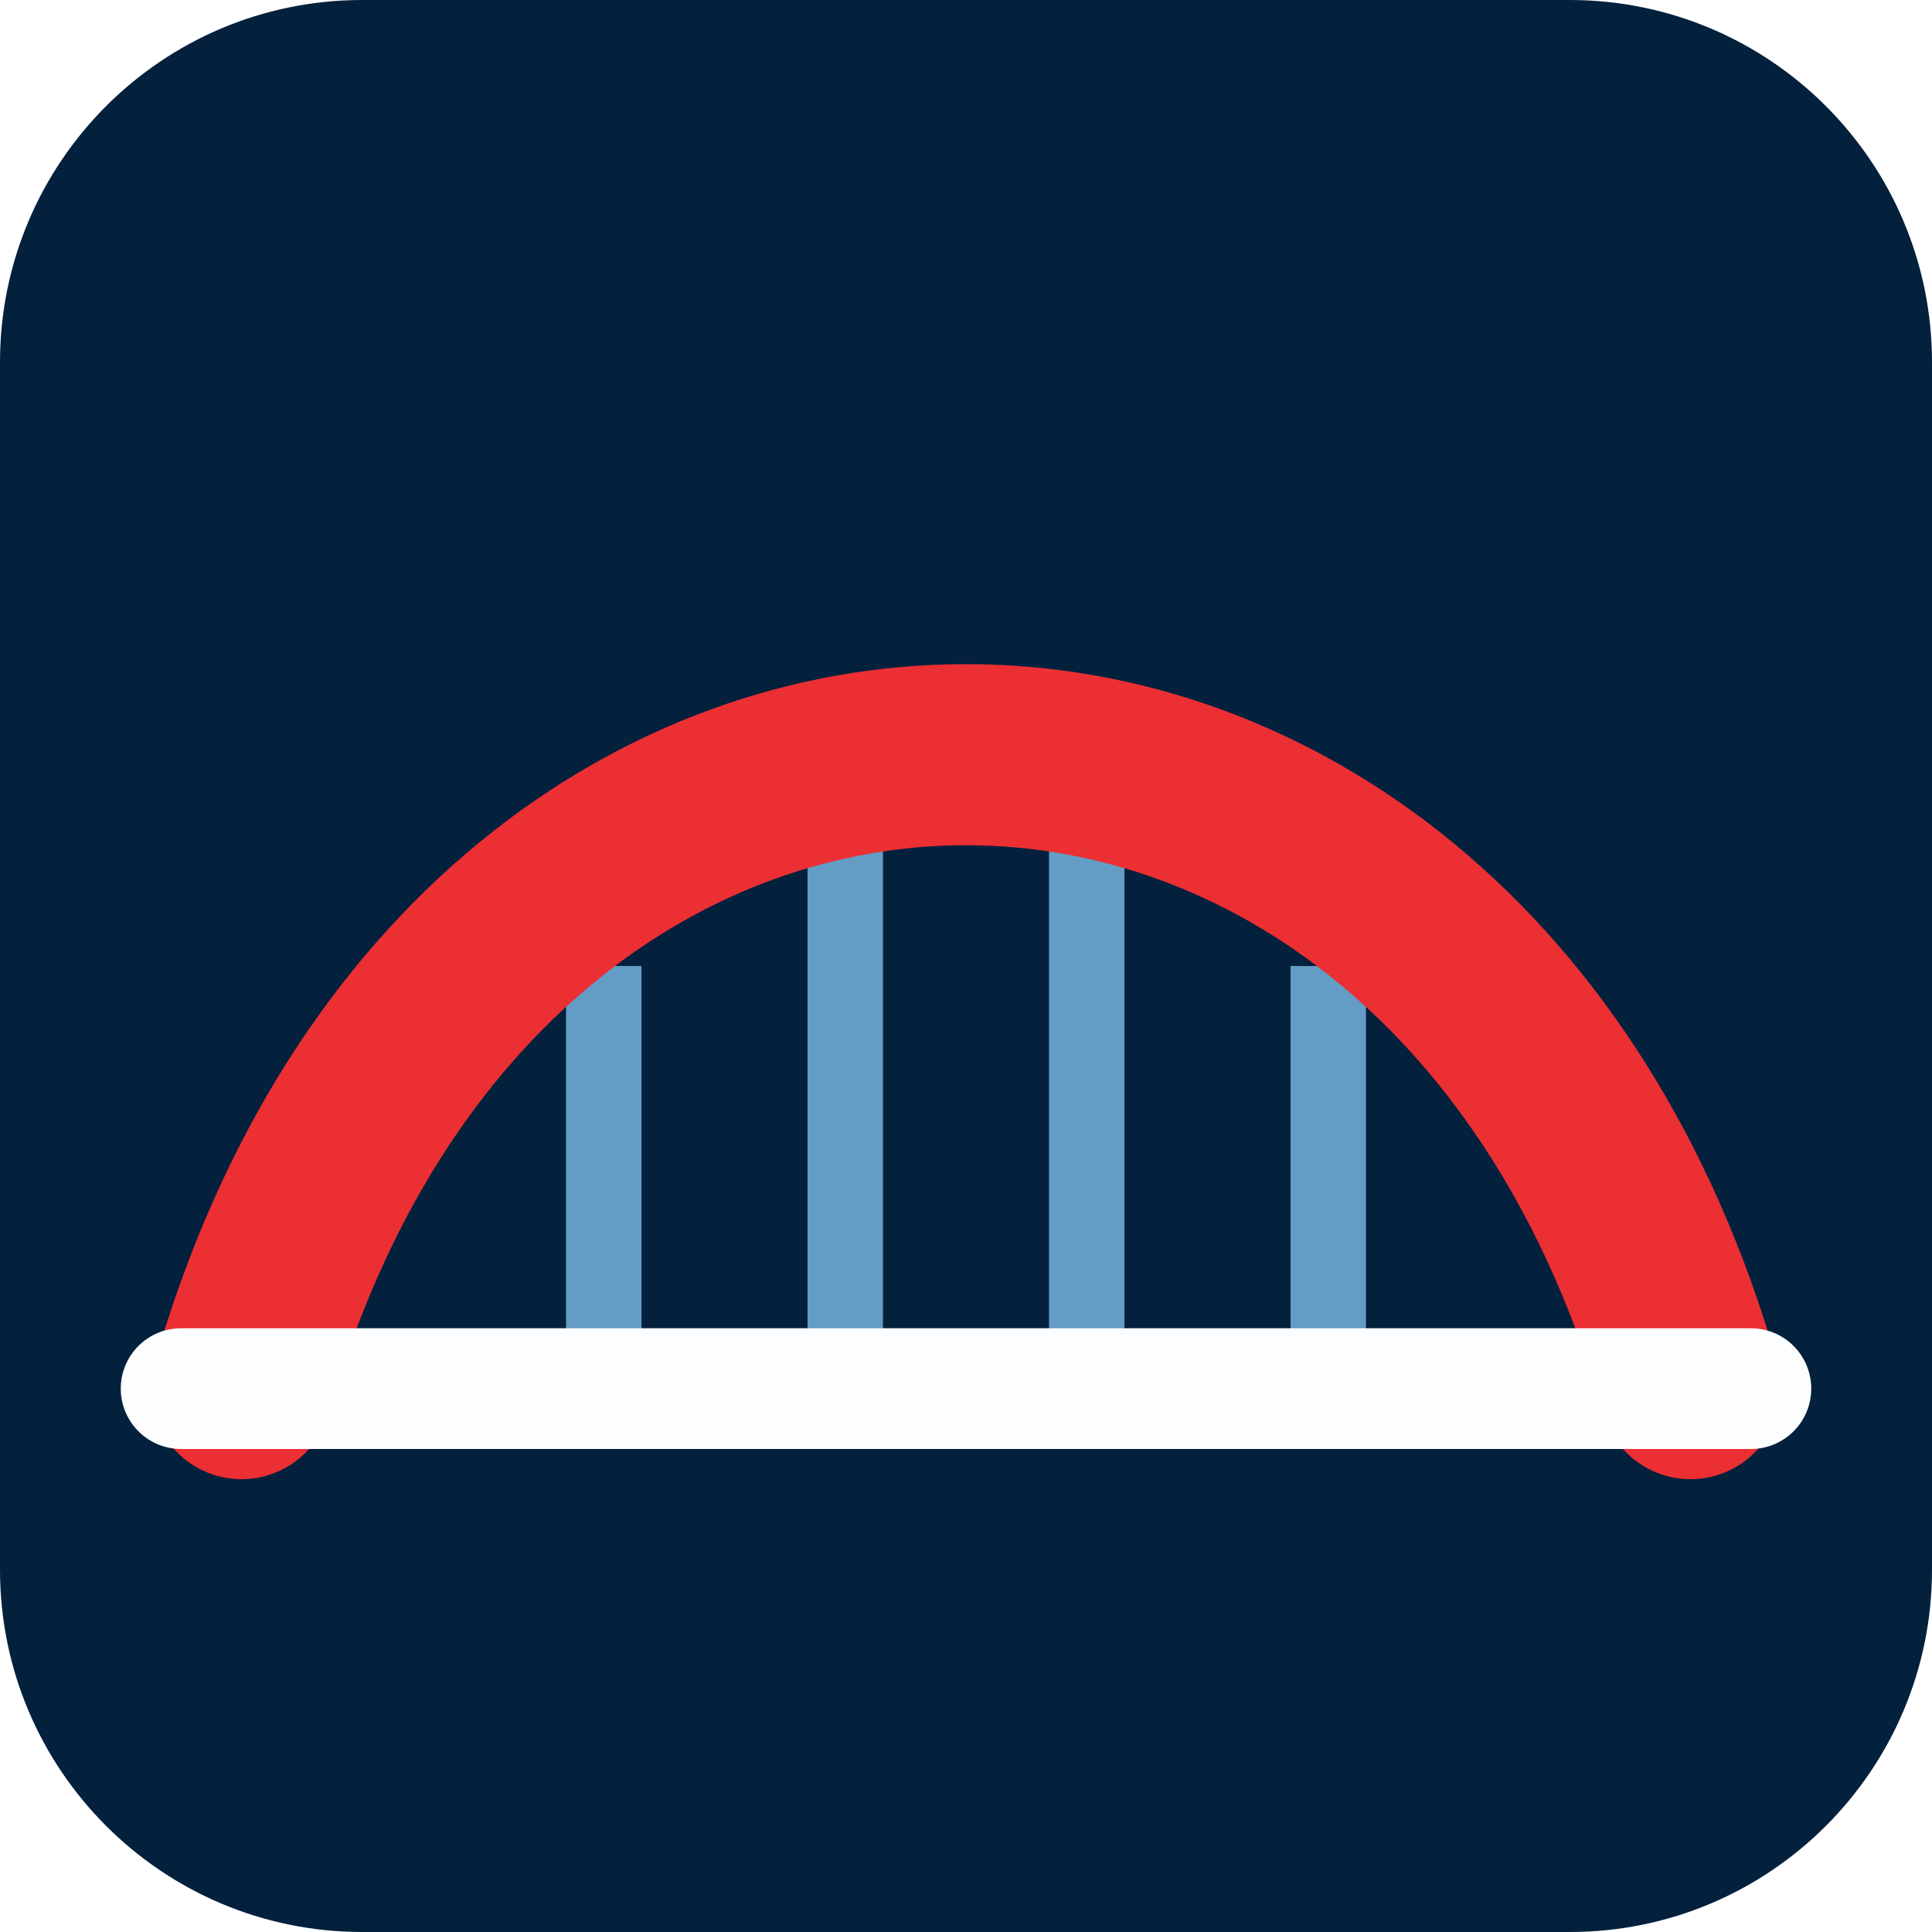
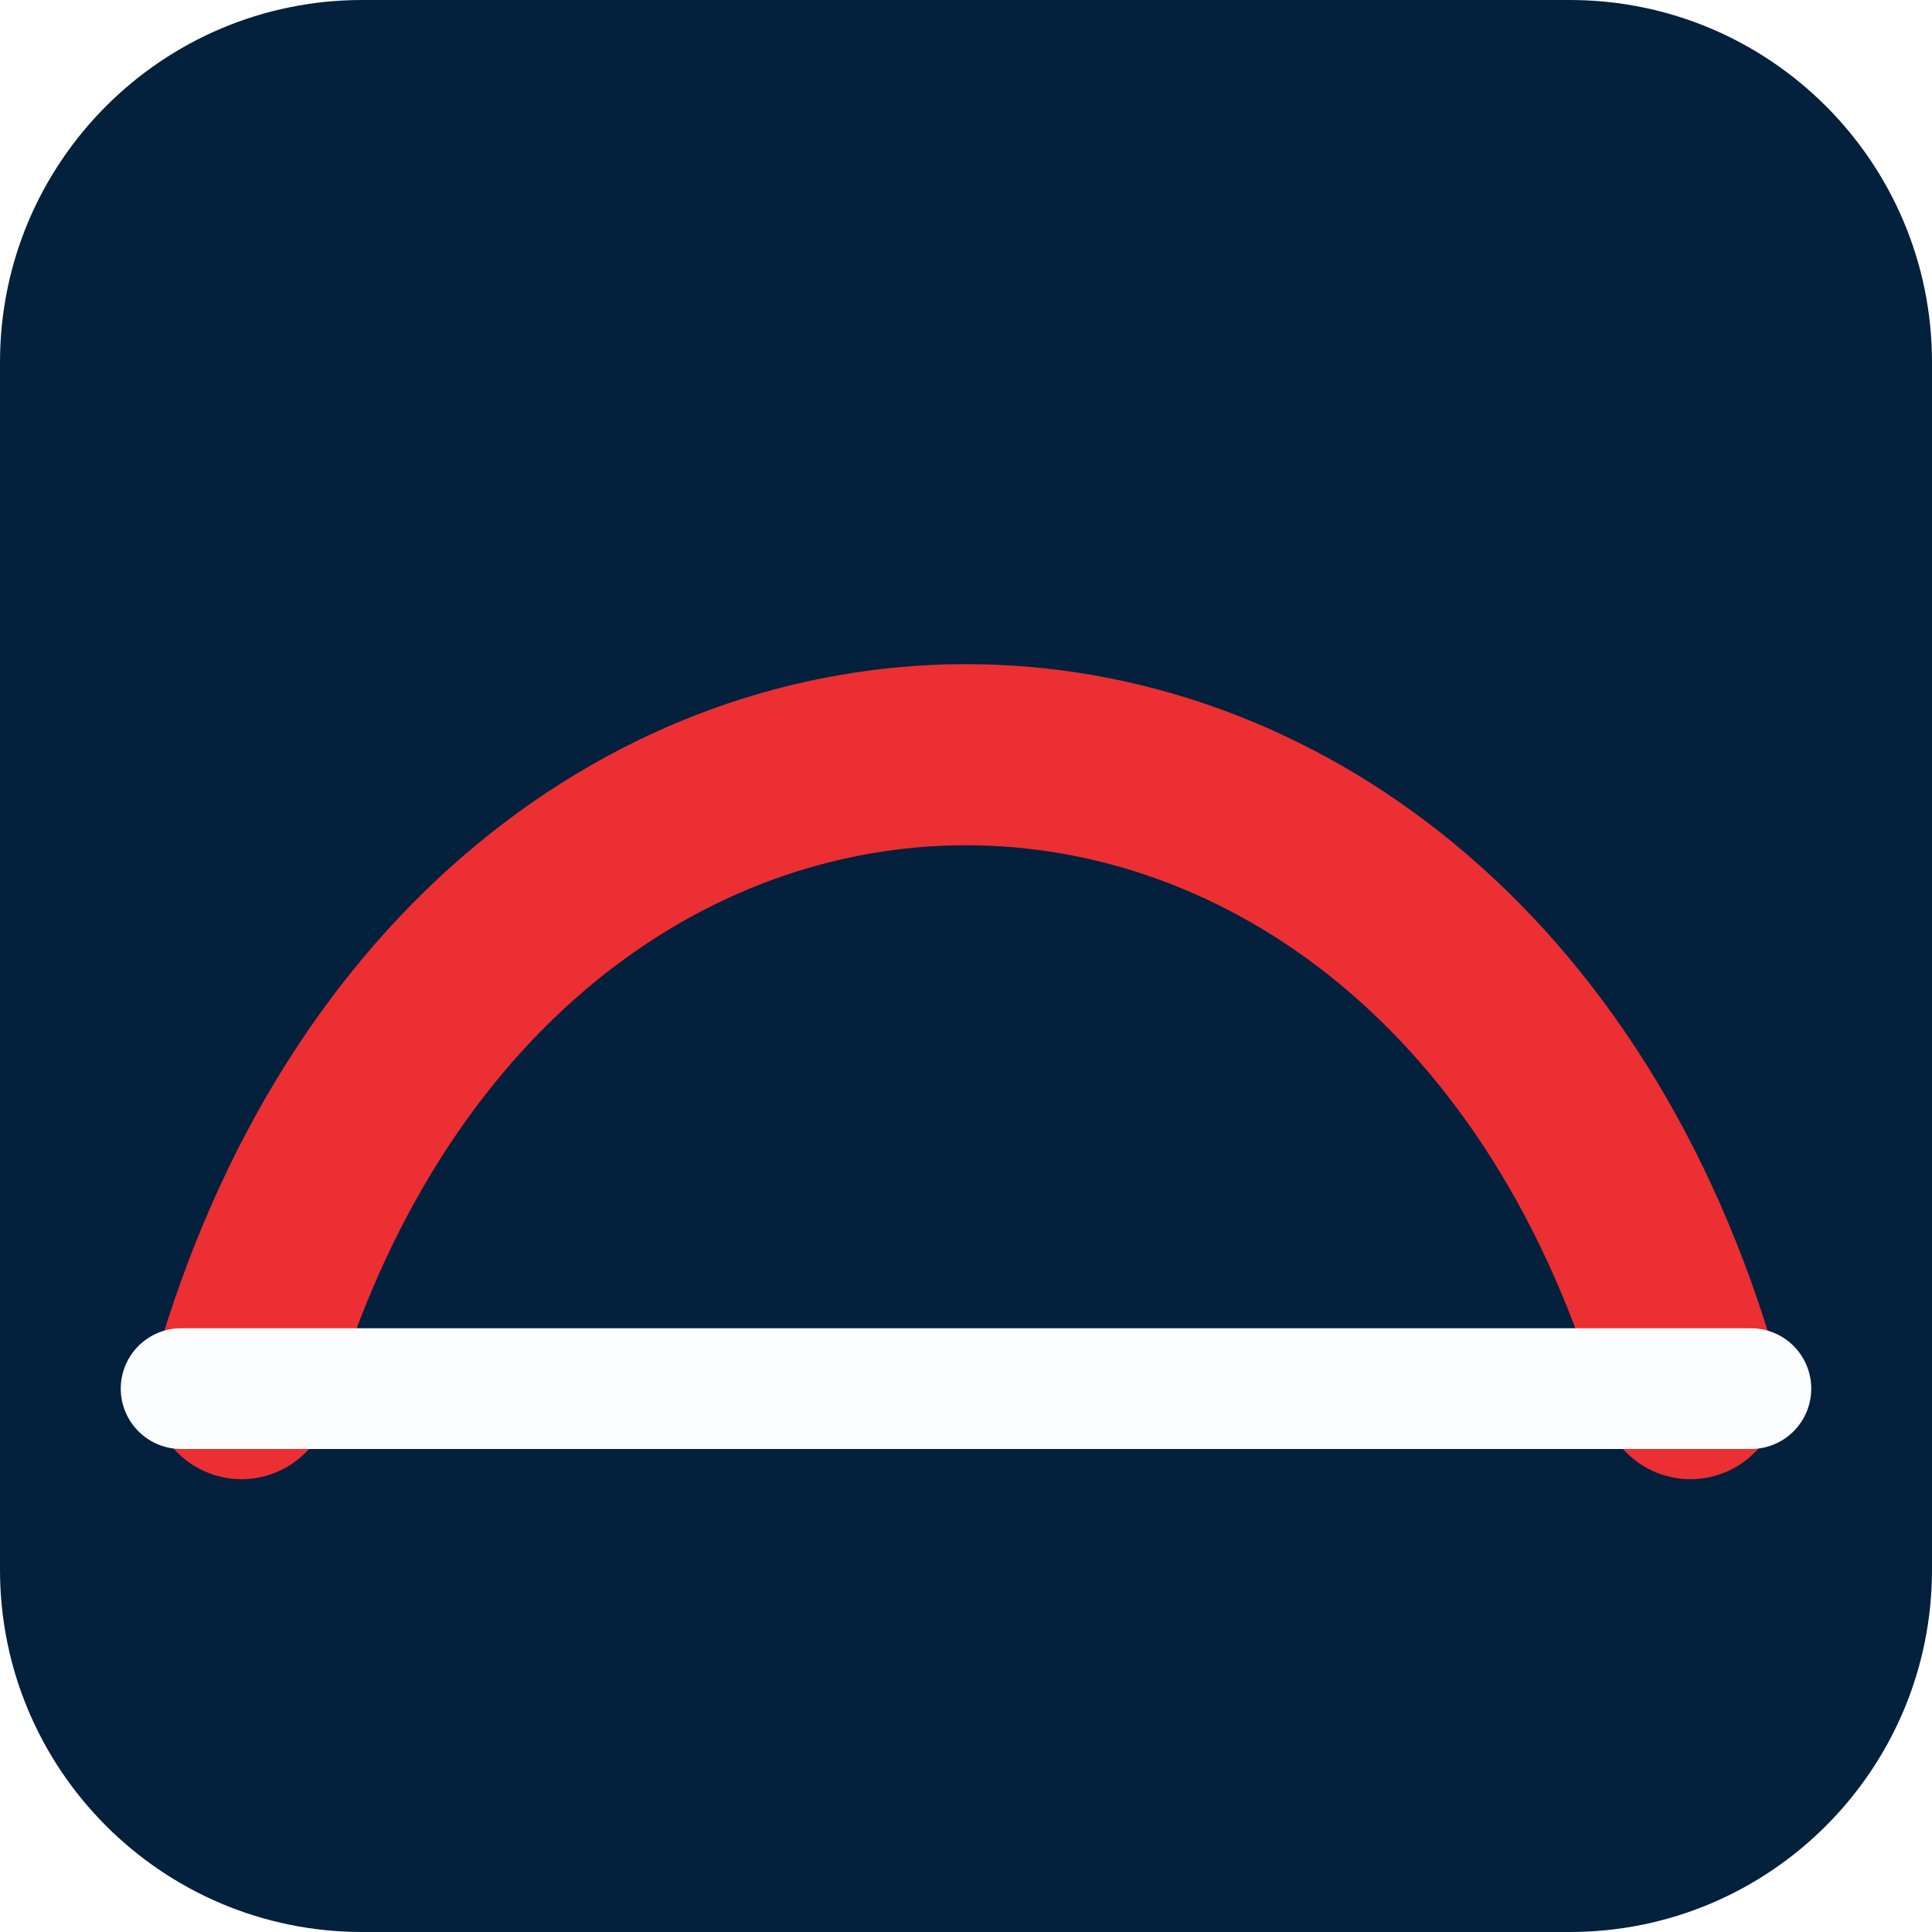
<svg xmlns="http://www.w3.org/2000/svg" viewBox="0 0 64 64">
  <rect width="64" height="64" rx="12" fill="#03203D" />
-   <g stroke="#639CC5" stroke-width="2.5">
-     <path d="M20 32V46M28 26V46M36 26V46M44 32V46" />
-   </g>
  <path d="M8 46C16 18 48 18 56 46" fill="none" stroke="#EB2F33" stroke-width="6" stroke-linecap="round" />
  <path d="M6 46H58" stroke="#FCFDFE" stroke-width="4" stroke-linecap="round" />
</svg>
